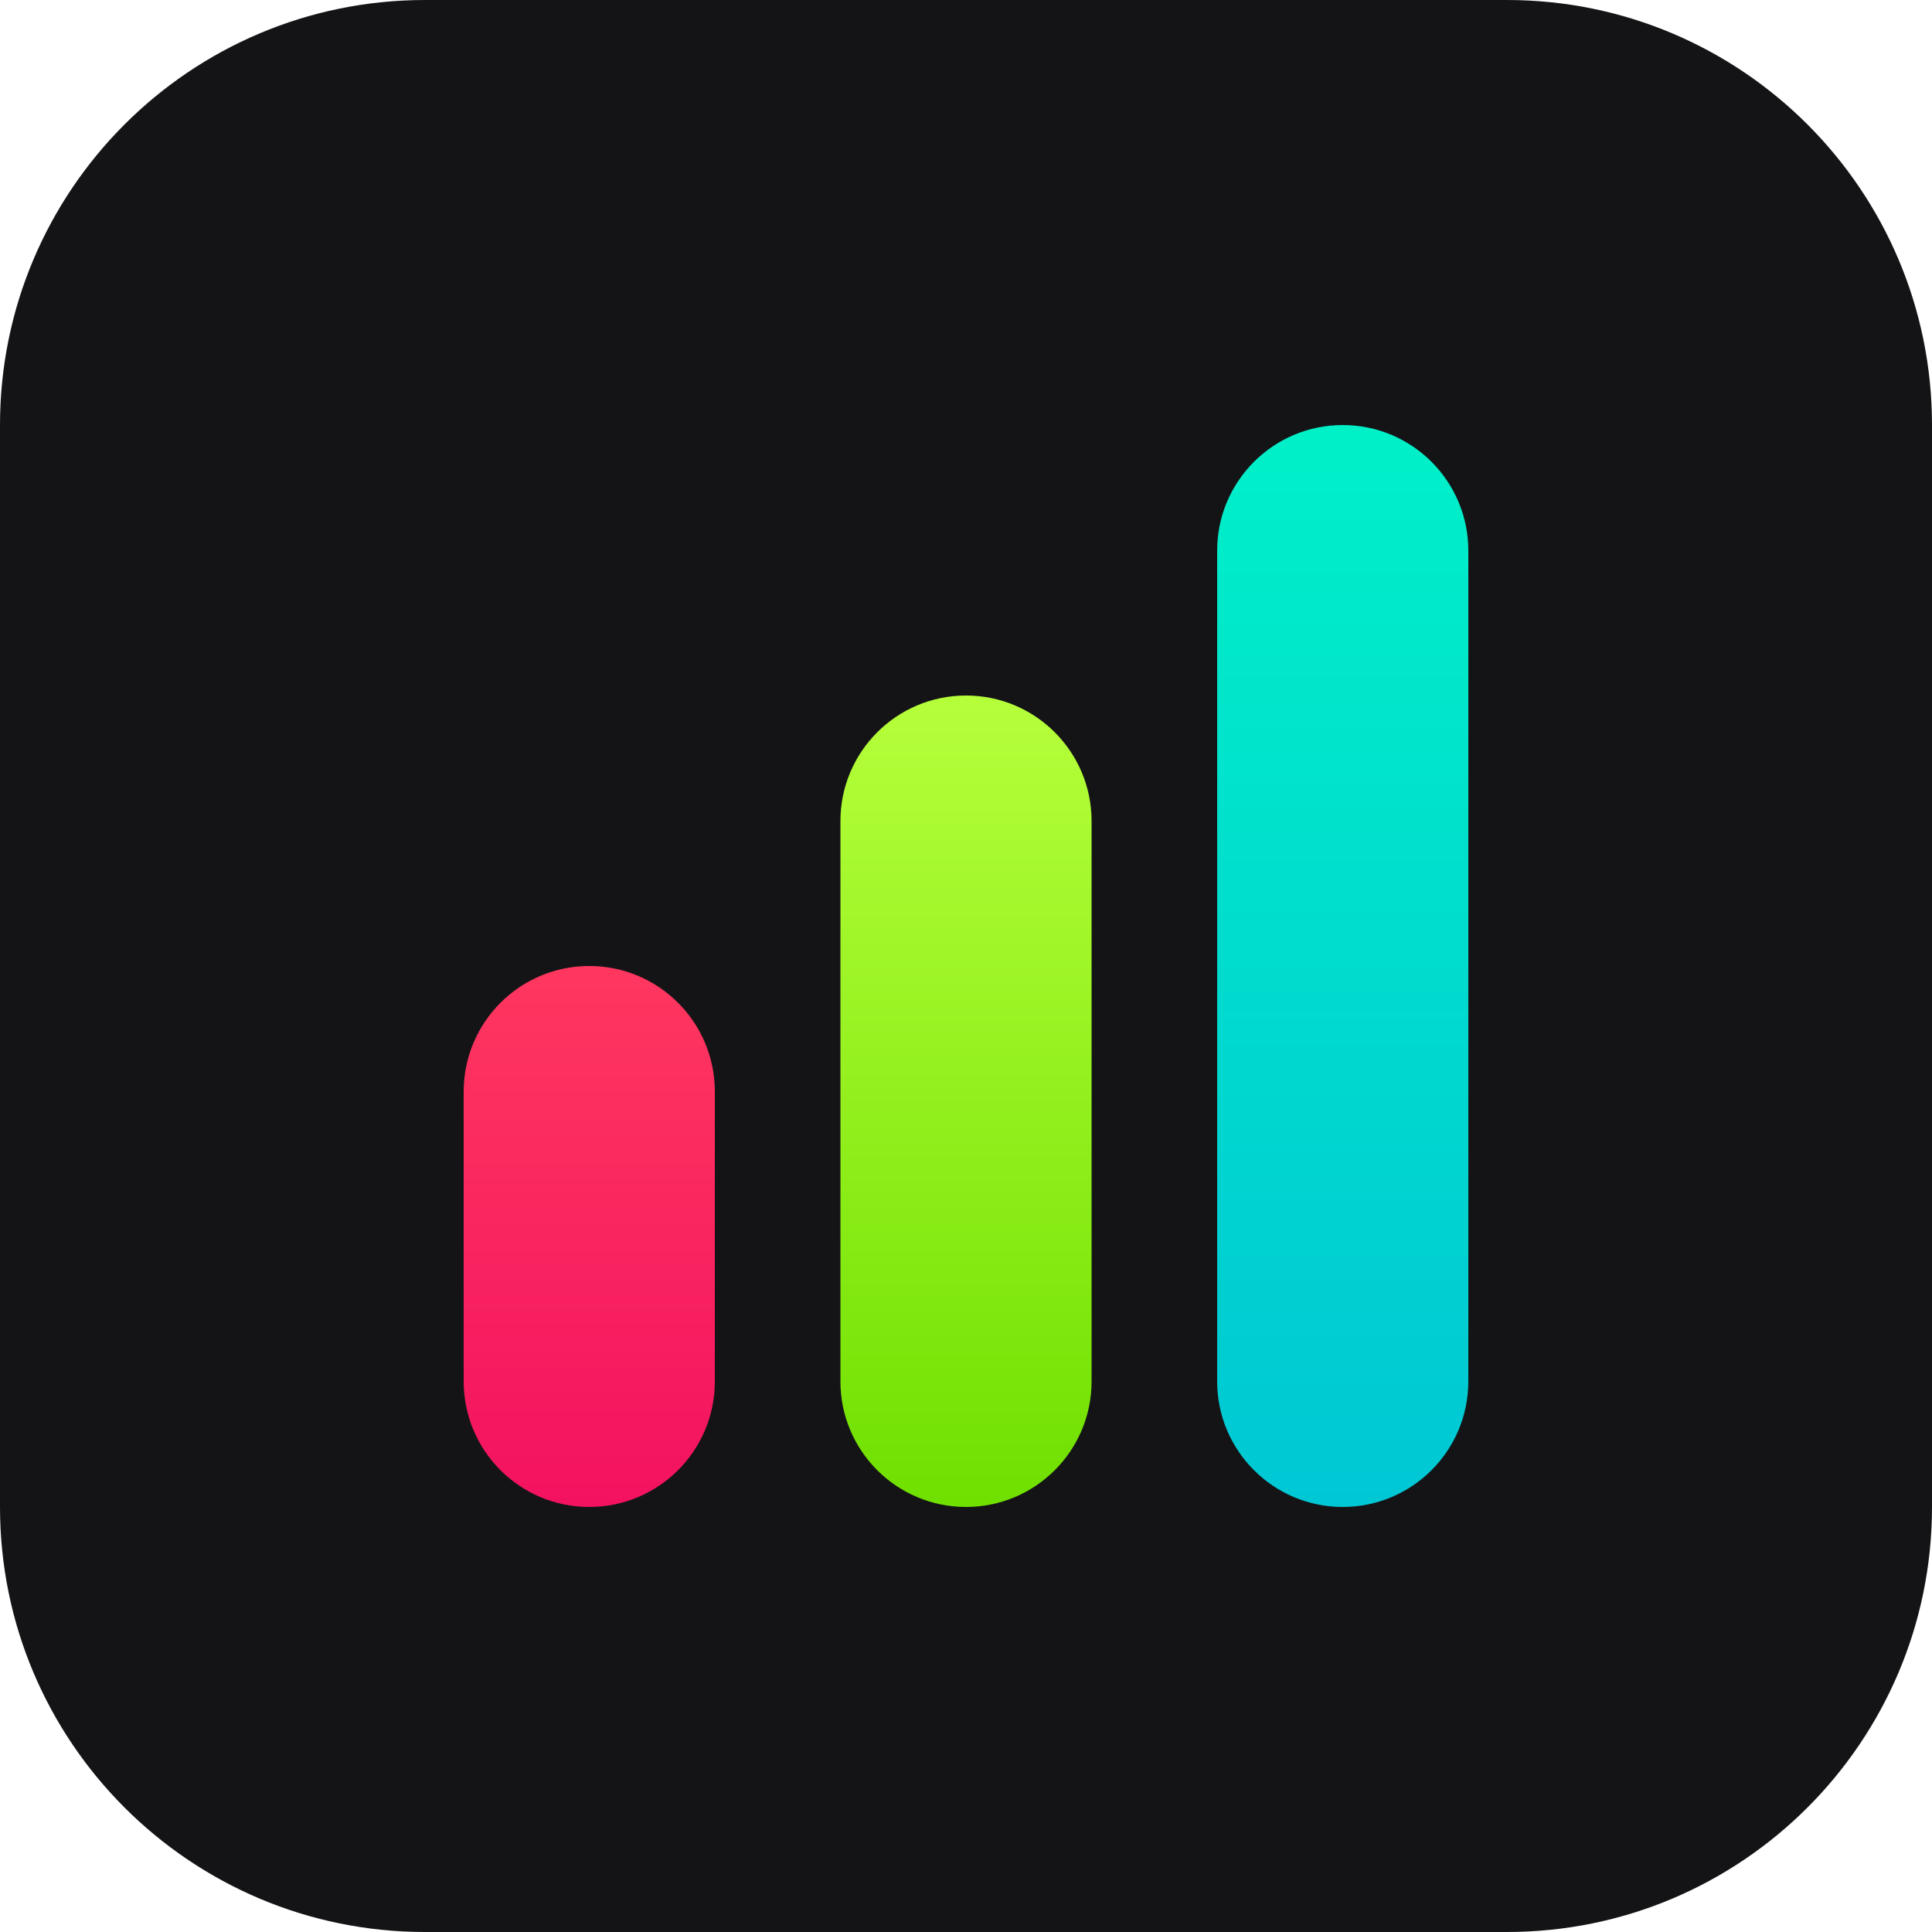
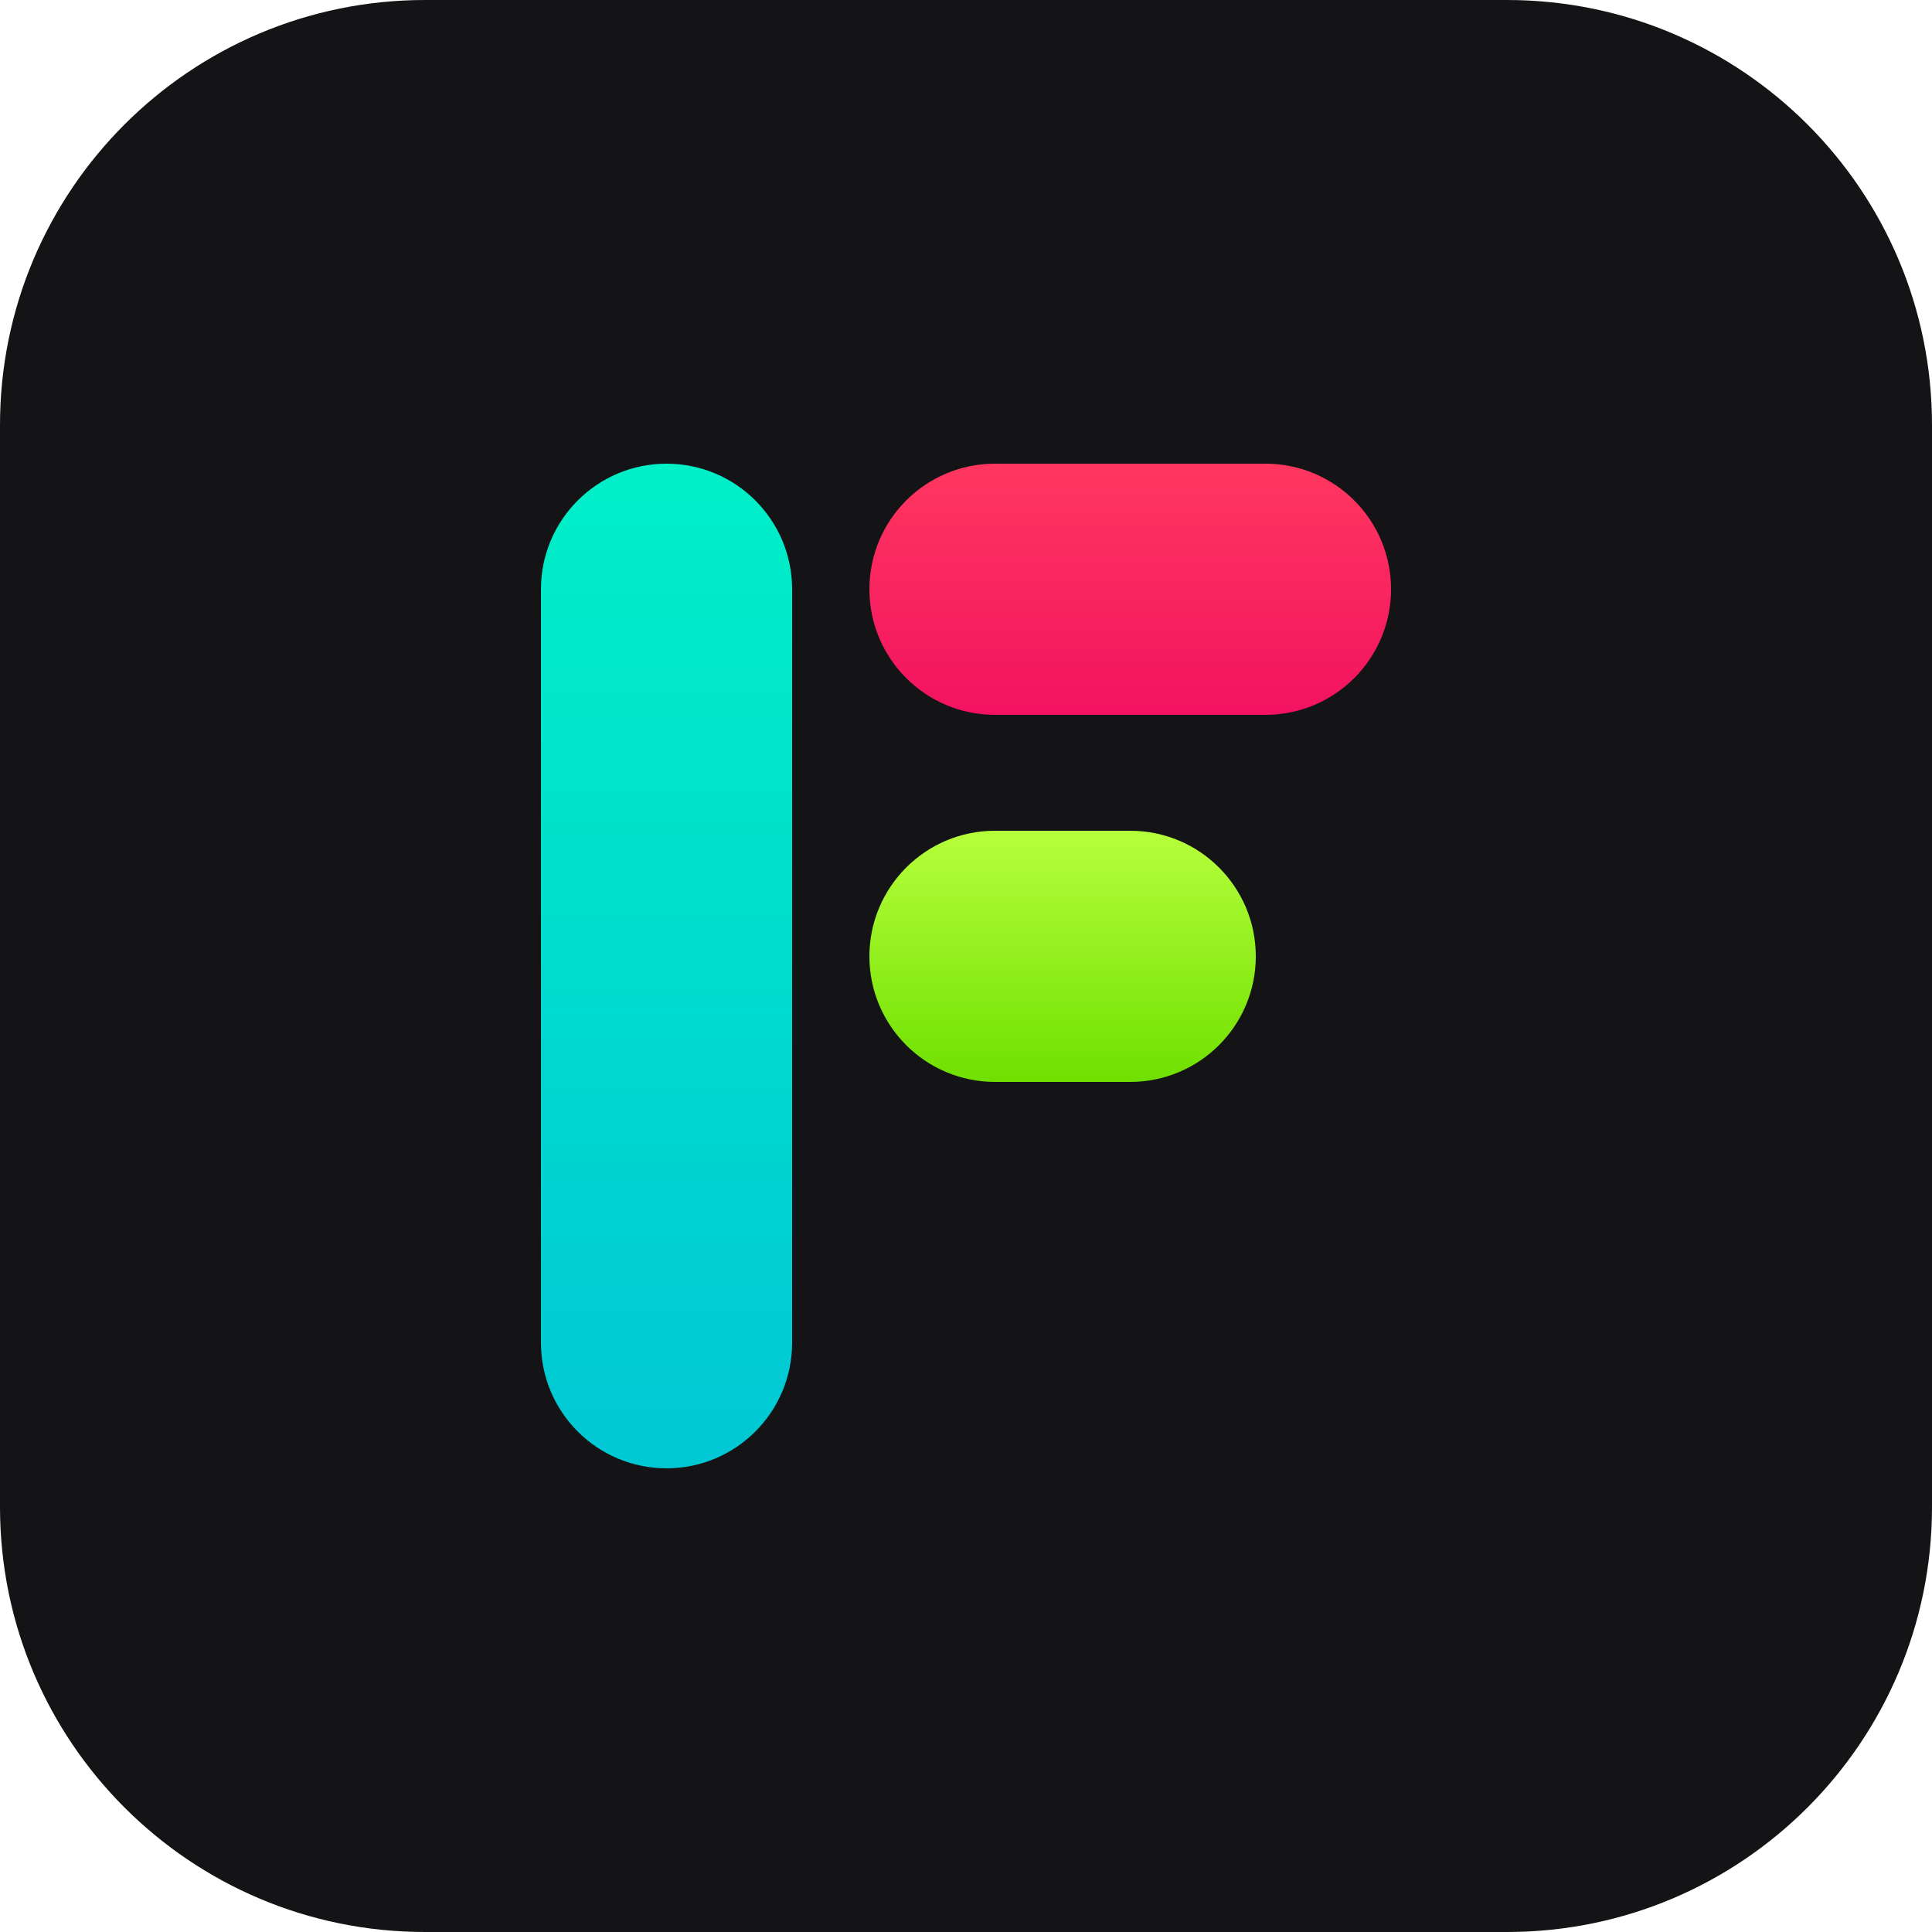
<svg xmlns="http://www.w3.org/2000/svg" viewBox="0 0 100 100">
  <defs>
    <linearGradient id="e" x1="0" y1="1" x2="0" y2="0">
      <stop offset="0" stop-color="#F31260" />
      <stop offset="1" stop-color="#FF375F" />
    </linearGradient>
    <linearGradient id="p" x1="0" y1="1" x2="0" y2="0">
      <stop offset="0" stop-color="#6FE000" />
      <stop offset="1" stop-color="#B6FF3B" />
    </linearGradient>
    <linearGradient id="t" x1="0" y1="1" x2="0" y2="0">
      <stop offset="0" stop-color="#00C7D4" />
      <stop offset="1" stop-color="#00F0C8" />
    </linearGradient>
  </defs>
  <rect x="0" y="0" width="100" height="100" rx="22" fill="#141416" />
-   <rect x="24" y="50" width="13" height="28" rx="6.5" fill="url(#e)" />
-   <rect x="43.5" y="36" width="13" height="42" rx="6.5" fill="url(#p)" />
-   <rect x="63" y="22" width="13" height="56" rx="6.5" fill="url(#t)" />
+   <rect x="28" y="24" width="13" height="52" rx="6.5" fill="url(#t)" />
+   <rect x="45" y="24" width="27" height="13" rx="6.5" fill="url(#e)" />
+   <rect x="45" y="43" width="20" height="13" rx="6.5" fill="url(#p)" />
</svg>
